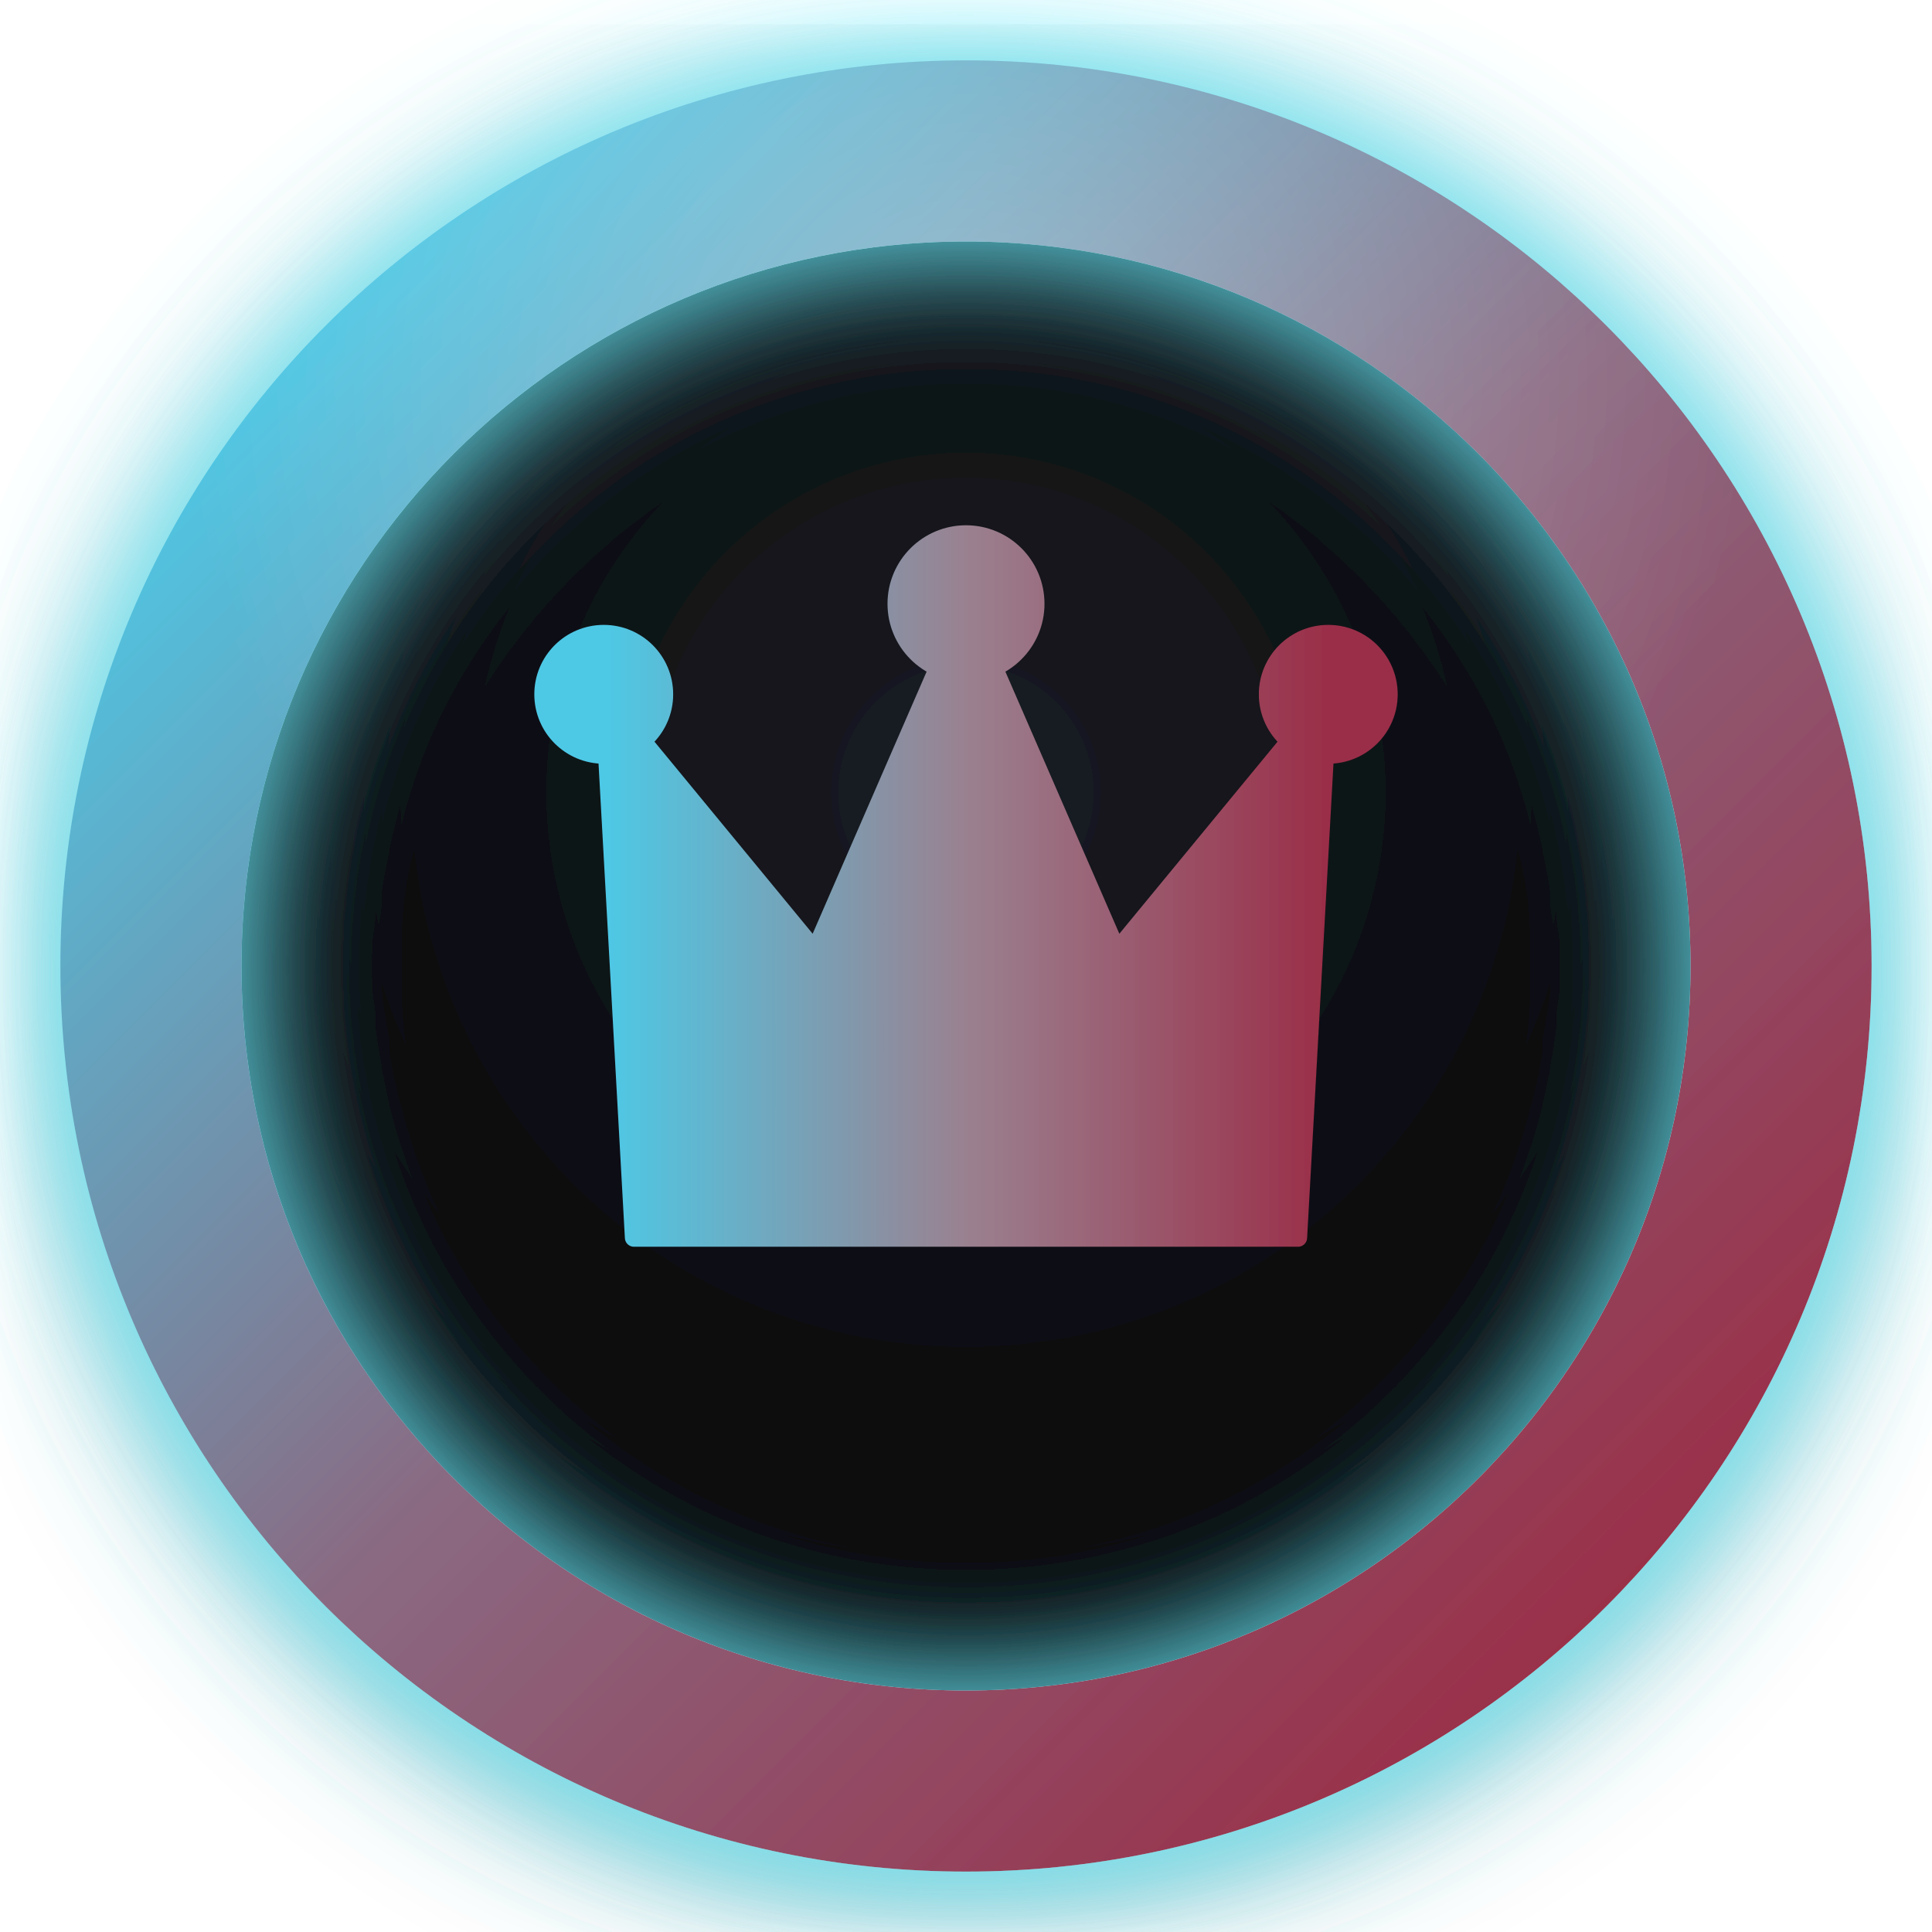
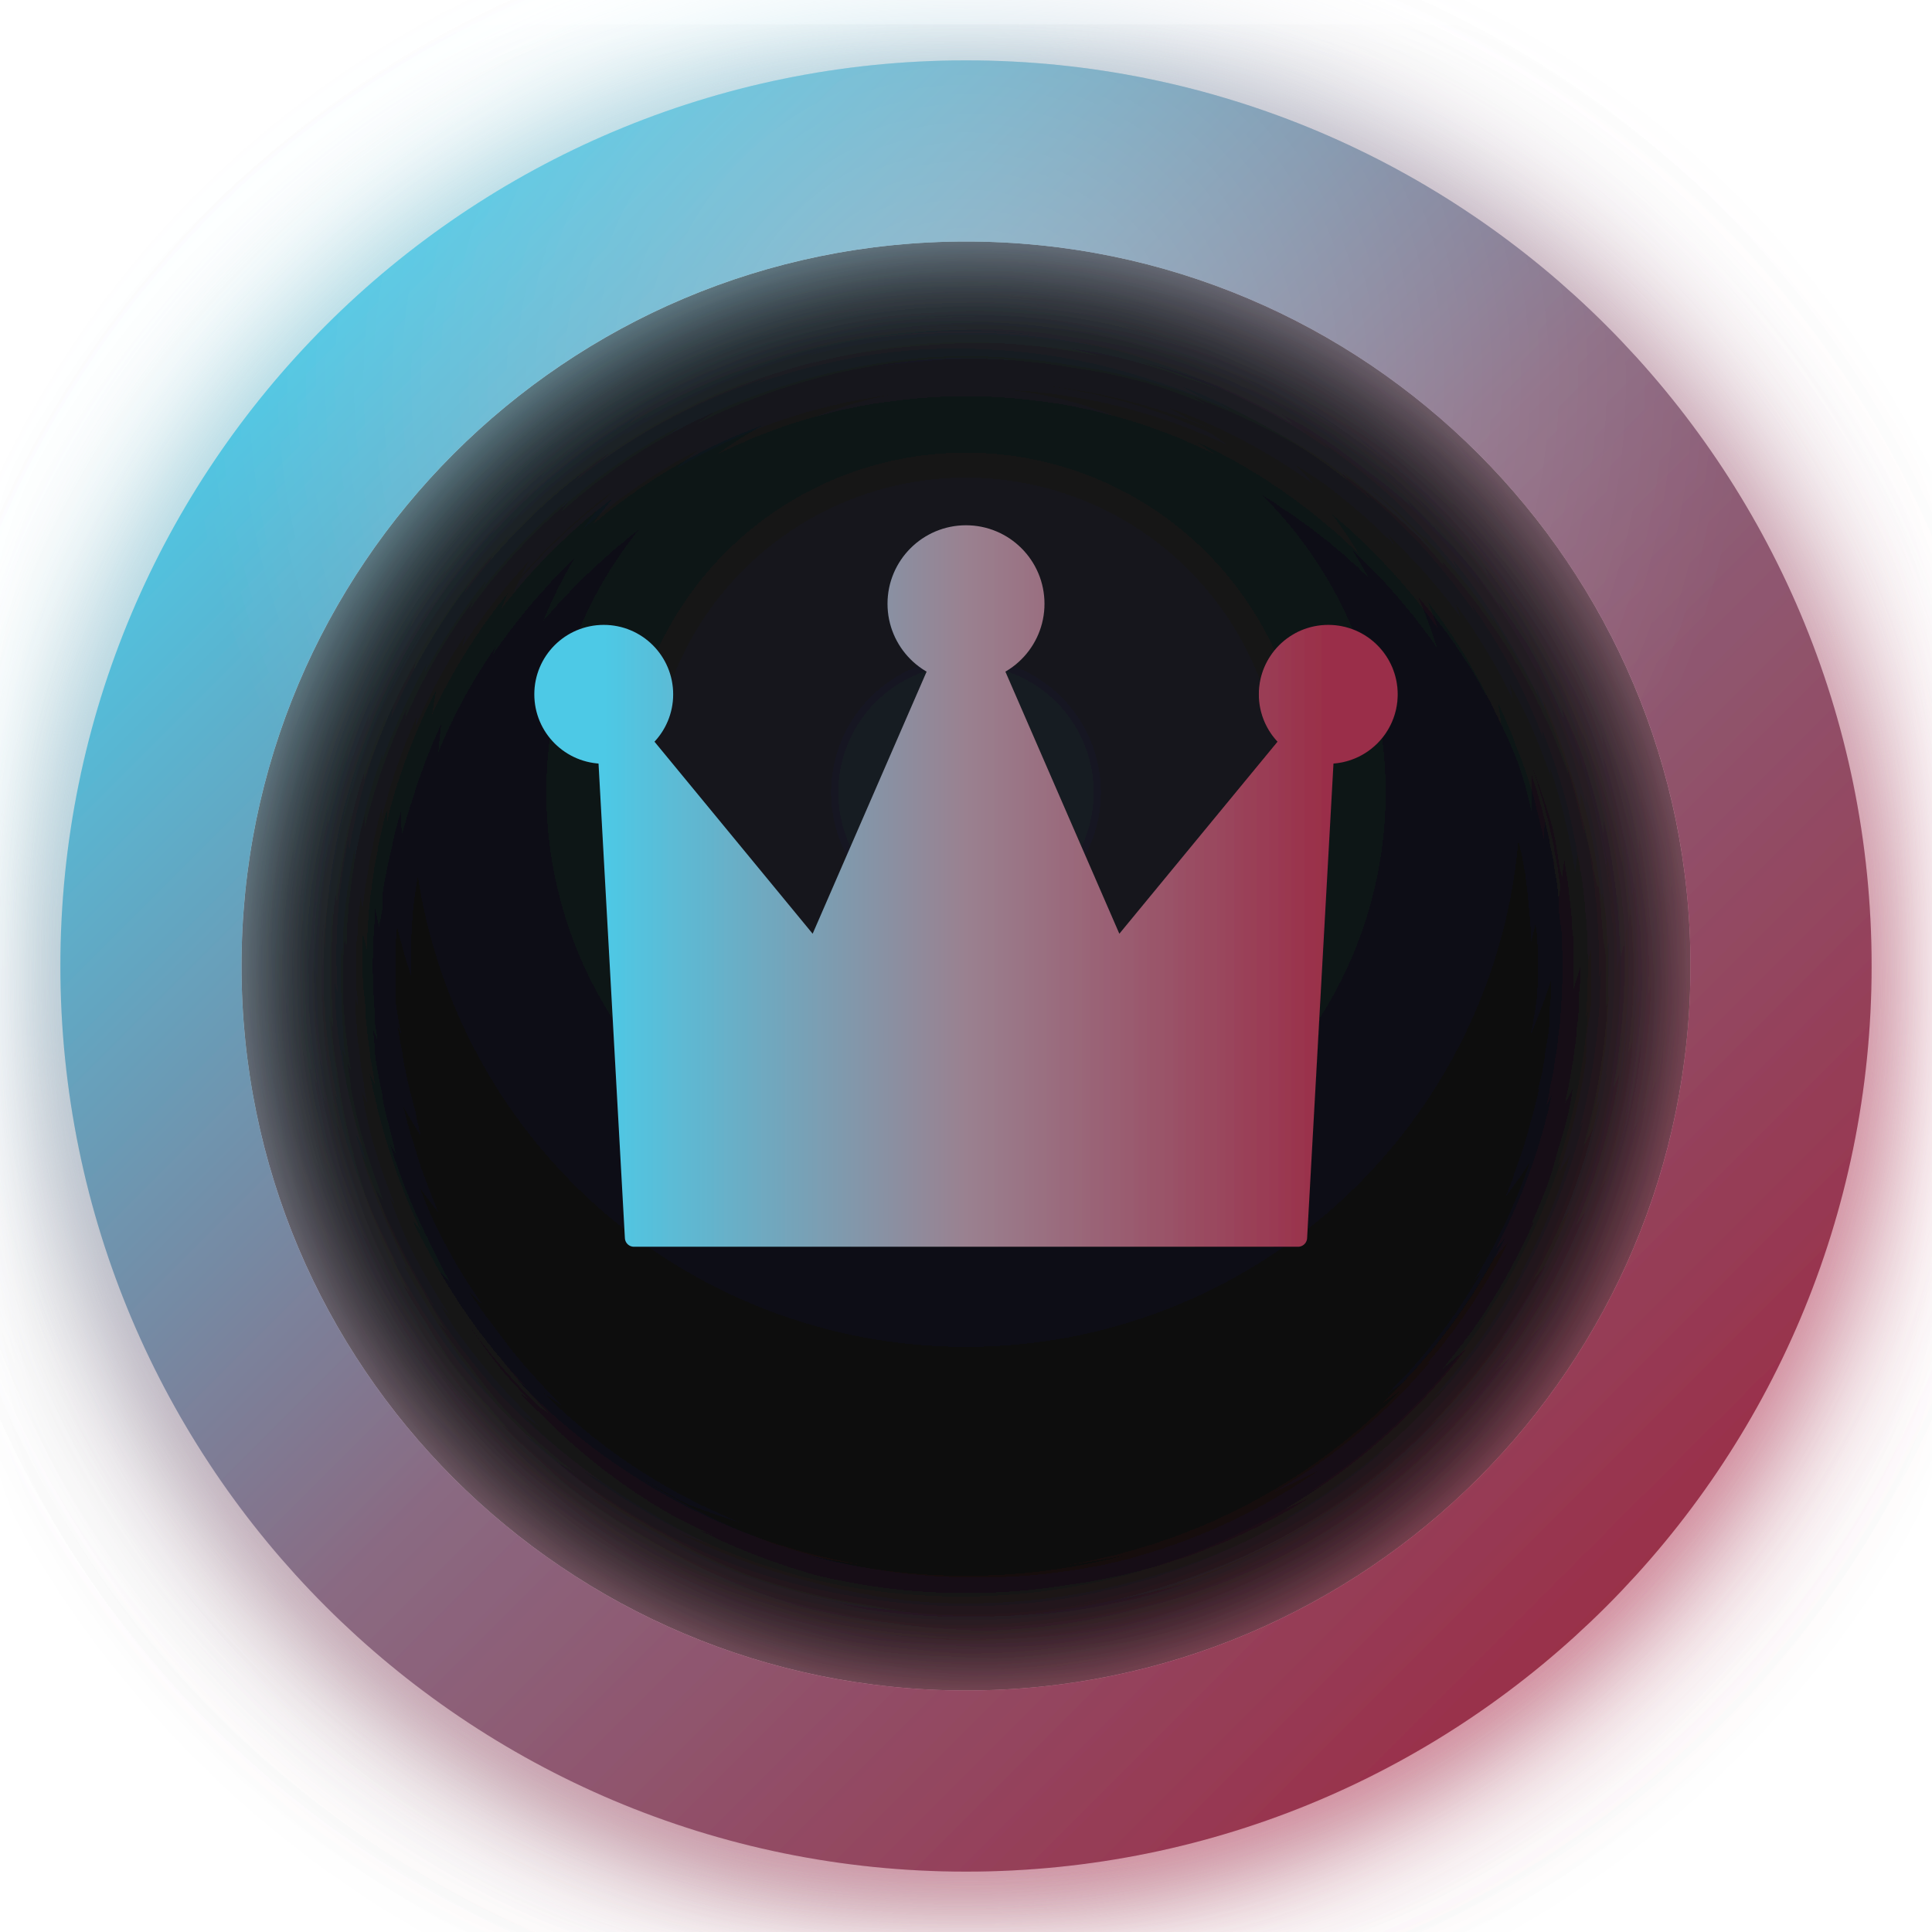
<svg xmlns="http://www.w3.org/2000/svg" viewBox="0 0 64 64" width="64" height="64">
  <defs>
    <radialGradient id="fieldGrad" cx="50%" cy="38%" r="58%">
      <stop offset="0%" stop-color="#1a1d24" />
      <stop offset="100%" stop-color="#050608" />
    </radialGradient>
    <linearGradient id="metalGrad" x1="10" y1="10" x2="54" y2="54" gradientUnits="userSpaceOnUse">
      <stop offset="0%" stop-color="#4dc9e6" />
      <stop offset="50%" stop-color="#8a6a82" />
      <stop offset="100%" stop-color="#9a2e48" />
+     </linearGradient>
+     <linearGradient id="metalGradGlow" x1="10" y1="10" x2="54" y2="54" gradientUnits="userSpaceOnUse">
+       <stop offset="0%" stop-color="#9fe8f7" />
+       <stop offset="50%" stop-color="#c89db0" />
+       <stop offset="100%" stop-color="#e06a86" />
    </linearGradient>
    <radialGradient id="topHighlight" cx="50%" cy="20%" r="40%">
      <stop offset="0%" stop-color="#ffffff" stop-opacity="0.32" />
      <stop offset="100%" stop-color="#ffffff" stop-opacity="0" />
    </radialGradient>
    <clipPath id="ringClip">
      <path d="M32 2 A30 30 0 1 1 31.99 2 Z M32 8 A24 24 0 1 0 32.01 8 Z" fill-rule="evenodd" />
    </clipPath>
    <filter id="pinShadow" x="-20%" y="-20%" width="140%" height="140%">
      <feGaussianBlur in="SourceAlpha" stdDeviation="1.2" />
      <feOffset dx="0" dy="0.8" result="offsetBlur" />
      <feFlood flood-color="#000000" flood-opacity="0.45" />
      <feComposite in2="offsetBlur" operator="in" />
      <feMerge>
        <feMergeNode />
        <feMergeNode in="SourceGraphic" />
      </feMerge>
    </filter>
+     <filter id="softBlur" x="-50%" y="-50%" width="200%" height="200%">
+       <feGaussianBlur stdDeviation="2.4" />
+     </filter>
    <linearGradient id="symbolMetalGrad" x1="20" y1="0" x2="44" y2="0" gradientUnits="userSpaceOnUse">
      <stop offset="0%" stop-color="#4dc9e6" />
      <stop offset="50%" stop-color="#9a8190" />
      <stop offset="100%" stop-color="#9a2e48" />
    </linearGradient>
-     <filter id="ringGlow" x="-50%" y="-50%" width="200%" height="200%">
-       <feGaussianBlur in="SourceAlpha" stdDeviation="2.2" result="blur" />
-       <feFlood flood-color="#67e8f9" flood-opacity="0.7" />
-       <feComposite in2="blur" operator="in" result="halo" />
-       <feMerge>
-         <feMergeNode in="halo" />
-         <feMergeNode in="halo" />
-         <feMergeNode in="SourceGraphic" />
-       </feMerge>
-     </filter>
  </defs>
  <g filter="url(#pinShadow)">
    <circle cx="32" cy="32" r="24" fill="url(#fieldGrad)" />
-     <circle cx="32" cy="32" r="27" fill="none" stroke="url(#metalGrad)" stroke-width="6" filter="url(#ringGlow)" />
+     <circle cx="32" cy="32" r="27" fill="none" stroke="url(#metalGradGlow)" stroke-width="6" filter="url(#softBlur)" />
+     <circle cx="32" cy="32" r="27" fill="none" stroke="url(#metalGrad)" stroke-width="6" />
    <g clip-path="url(#ringClip)">
      <rect width="64" height="64" fill="url(#topHighlight)" />
    </g>
    <g fill="url(#symbolMetalGrad)" stroke="url(#symbolMetalGrad)" stroke-width="0.6" stroke-linejoin="round">
      <path d="M 21 41 L 20 23 L 27 31.5 L 32 20 L 37 31.5 L 44 23 L 43 41 Z" />
      <circle cx="20" cy="23" r="2" />
      <circle cx="32" cy="20" r="2.3" />
      <circle cx="44" cy="23" r="2" />
    </g>
  </g>
</svg>
